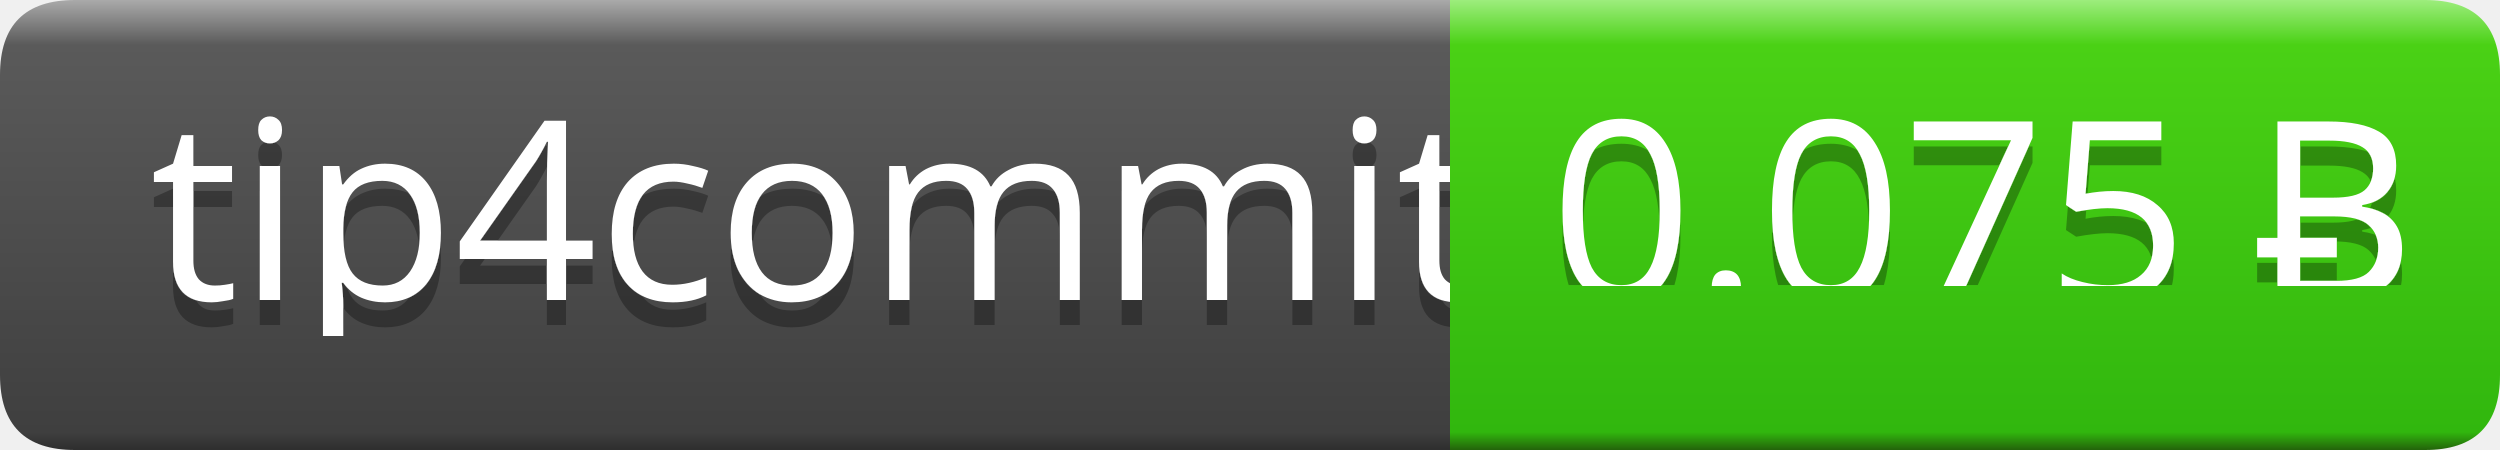
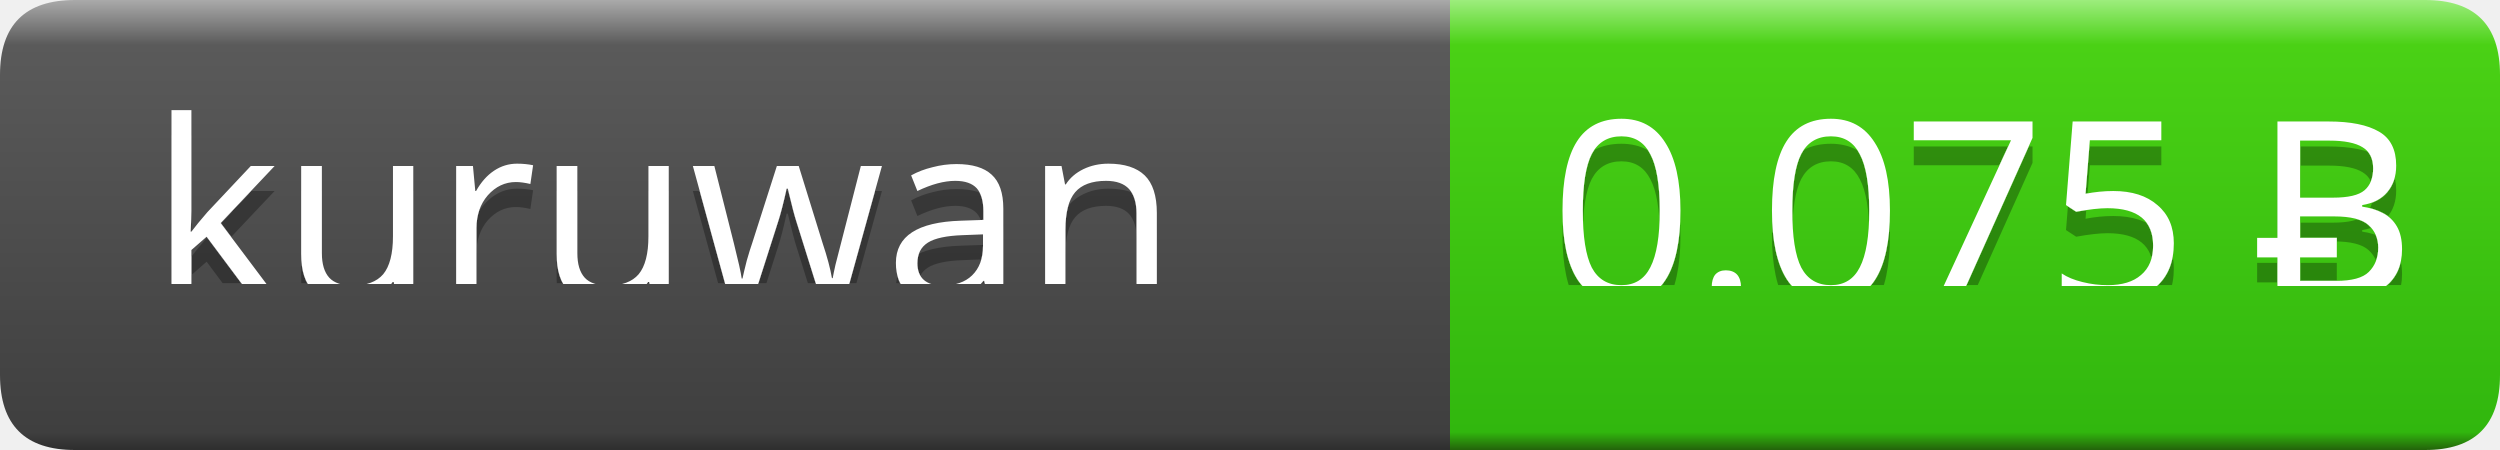
<svg xmlns="http://www.w3.org/2000/svg" version="1.1" width="100px" height="18px">
  <defs>
    <linearGradient id="gray" gradientUnits="userSpaceOnUse" x1="0" y1="0" x2="0" y2="18">
      <stop offset="0" style="stop-color:#AAAAAA" />
      <stop offset="0.1" style="stop-color:#5A5A5A" />
      <stop offset="0.96" style="stop-color:#3F3F3F" />
      <stop offset="1" style="stop-color:#2E2E2E" />
    </linearGradient>
    <linearGradient id="lightgray" gradientUnits="userSpaceOnUse" x1="0" y1="0" x2="0" y2="18">
      <stop offset="0" style="stop-color:#D6D6D6" />
      <stop offset="0.1" style="stop-color:#9F9F9F" />
      <stop offset="0.96" style="stop-color:#707070" />
      <stop offset="1" style="stop-color:#515151" />
    </linearGradient>
    <linearGradient id="darkgray" gradientUnits="userSpaceOnUse" x1="0" y1="0" x2="0" y2="18">
      <stop offset="0.0" style="stop-color:#909090" />
      <stop offset="0.1" style="stop-color:#313131" />
      <stop offset="0.96" style="stop-color:#232323" />
      <stop offset="1" style="stop-color:#191919" />
    </linearGradient>
    <linearGradient id="green" gradientUnits="userSpaceOnUse" x1="0" y1="0" x2="0" y2="18">
      <stop offset="0" style="stop-color:#9DED7D" />
      <stop offset="0.1" style="stop-color:#4AD115" />
      <stop offset="0.96" style="stop-color:#31B70E" />
      <stop offset="1" style="stop-color:#23630A" />
    </linearGradient>
    <linearGradient id="yellowgreen" gradientUnits="userSpaceOnUse" x1="0" y1="0" x2="0" y2="18">
      <stop offset="0" style="stop-color:#D1F171" />
      <stop offset="0.1" style="stop-color:#97CA00" />
      <stop offset="0.96" style="stop-color:#6B8F00" />
      <stop offset="1" style="stop-color:#4D6700" />
    </linearGradient>
    <linearGradient id="yellow" gradientUnits="userSpaceOnUse" x1="0" y1="0" x2="0" y2="18">
      <stop offset="0" style="stop-color:#FFE37F" />
      <stop offset="0.1" style="stop-color:#E0B417" />
      <stop offset="0.96" style="stop-color:#9E7F10" />
      <stop offset="1" style="stop-color:#725C0C" />
    </linearGradient>
    <linearGradient id="red" gradientUnits="userSpaceOnUse" x1="0" y1="0" x2="0" y2="18">
      <stop offset="0" style="stop-color:#FFAC9C" />
      <stop offset="0.1" style="stop-color:#E05D44" />
      <stop offset="0.96" style="stop-color:#9E4230" />
      <stop offset="1" style="stop-color:#722F22" />
    </linearGradient>
    <filter id="dropshadow" height="100%">
      <feGaussianBlur in="SourceAlpha" stdDeviation="0" />
      <feOffset dx="0" dy="1" result="offsetblur" />
      <feComponentTransfer>
        <feFuncA type="linear" slope="0.3" />
      </feComponentTransfer>
      <feMerge>
        <feMergeNode />
        <feMergeNode in="SourceGraphic" />
      </feMerge>
    </filter>
    <style type="text/css">
      
        @font-face {
          font-family: 'Open Sans';
          font-style: normal;
          font-weight: 400;
          src: local('Open Sans'), local('OpenSans'), url(https://themes.googleusercontent.com/static/fonts/opensans/v6/cJZKeOuBrn4kERxqtaUH3bO3LdcAZYWl9Si6vvxL-qU.woff) format('woff');
        }
      
    </style>
  </defs>
  <g id="vendor">
    <path d="M0,9 v-6 q0,-3,3,-3 v18 q-3,0,-3,-3 Z" fill="url(#gray)" />
    <rect x="3" y="0" width="55" height="18" fill="url(#gray)" />
    <text x="6" y="12" font-family="Open Sans" font-size="10" fill="#FFFFFF" style="filter:url(#dropshadow)">
-           tip4commit
+           kuruwan
    </text>
  </g>
  <g id="status">
    <rect x="58" y="0" width="39" height="18" fill="url(#green)" />
    <path fill="url(#green)" d="M100,9 v-6 q0,-3,-3,-3 v18 q3,0,3,-3 Z" />
    <text x="62" y="12" font-family="Open Sans" font-size="10" fill="#FFFFFF" style="filter:url(#dropshadow)">
          0.075 Ƀ
    </text>
  </g>
</svg>
